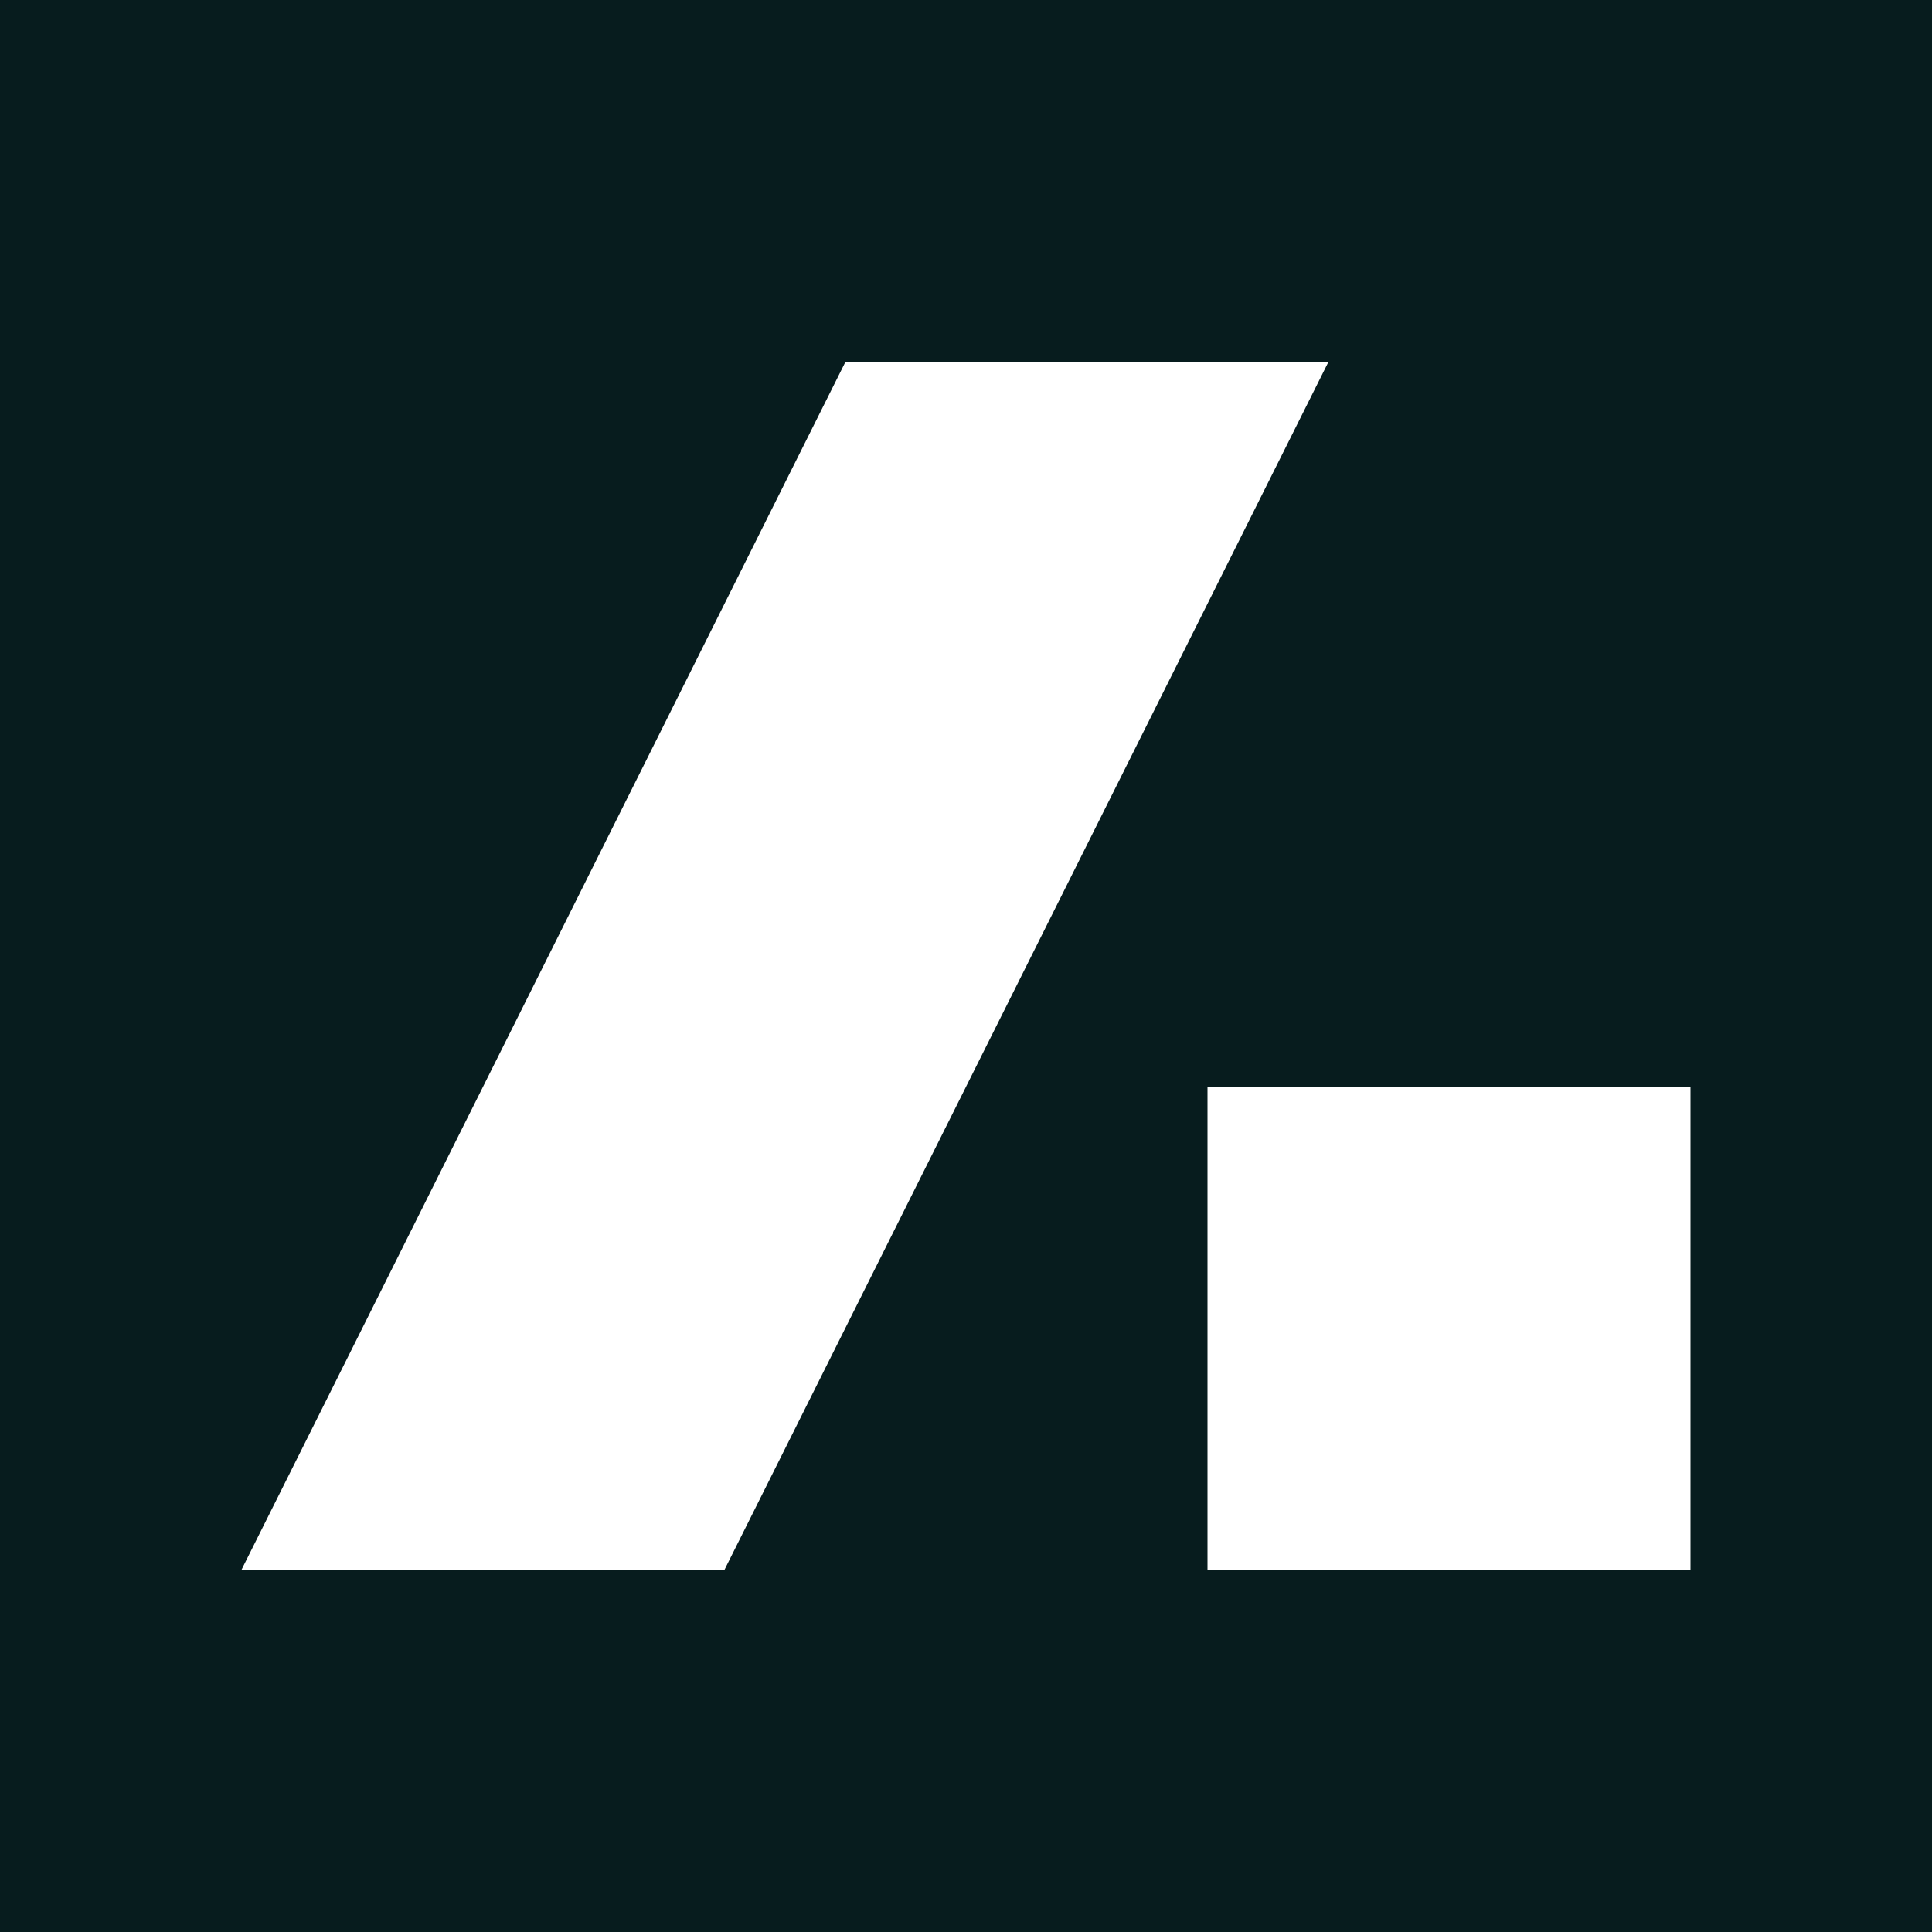
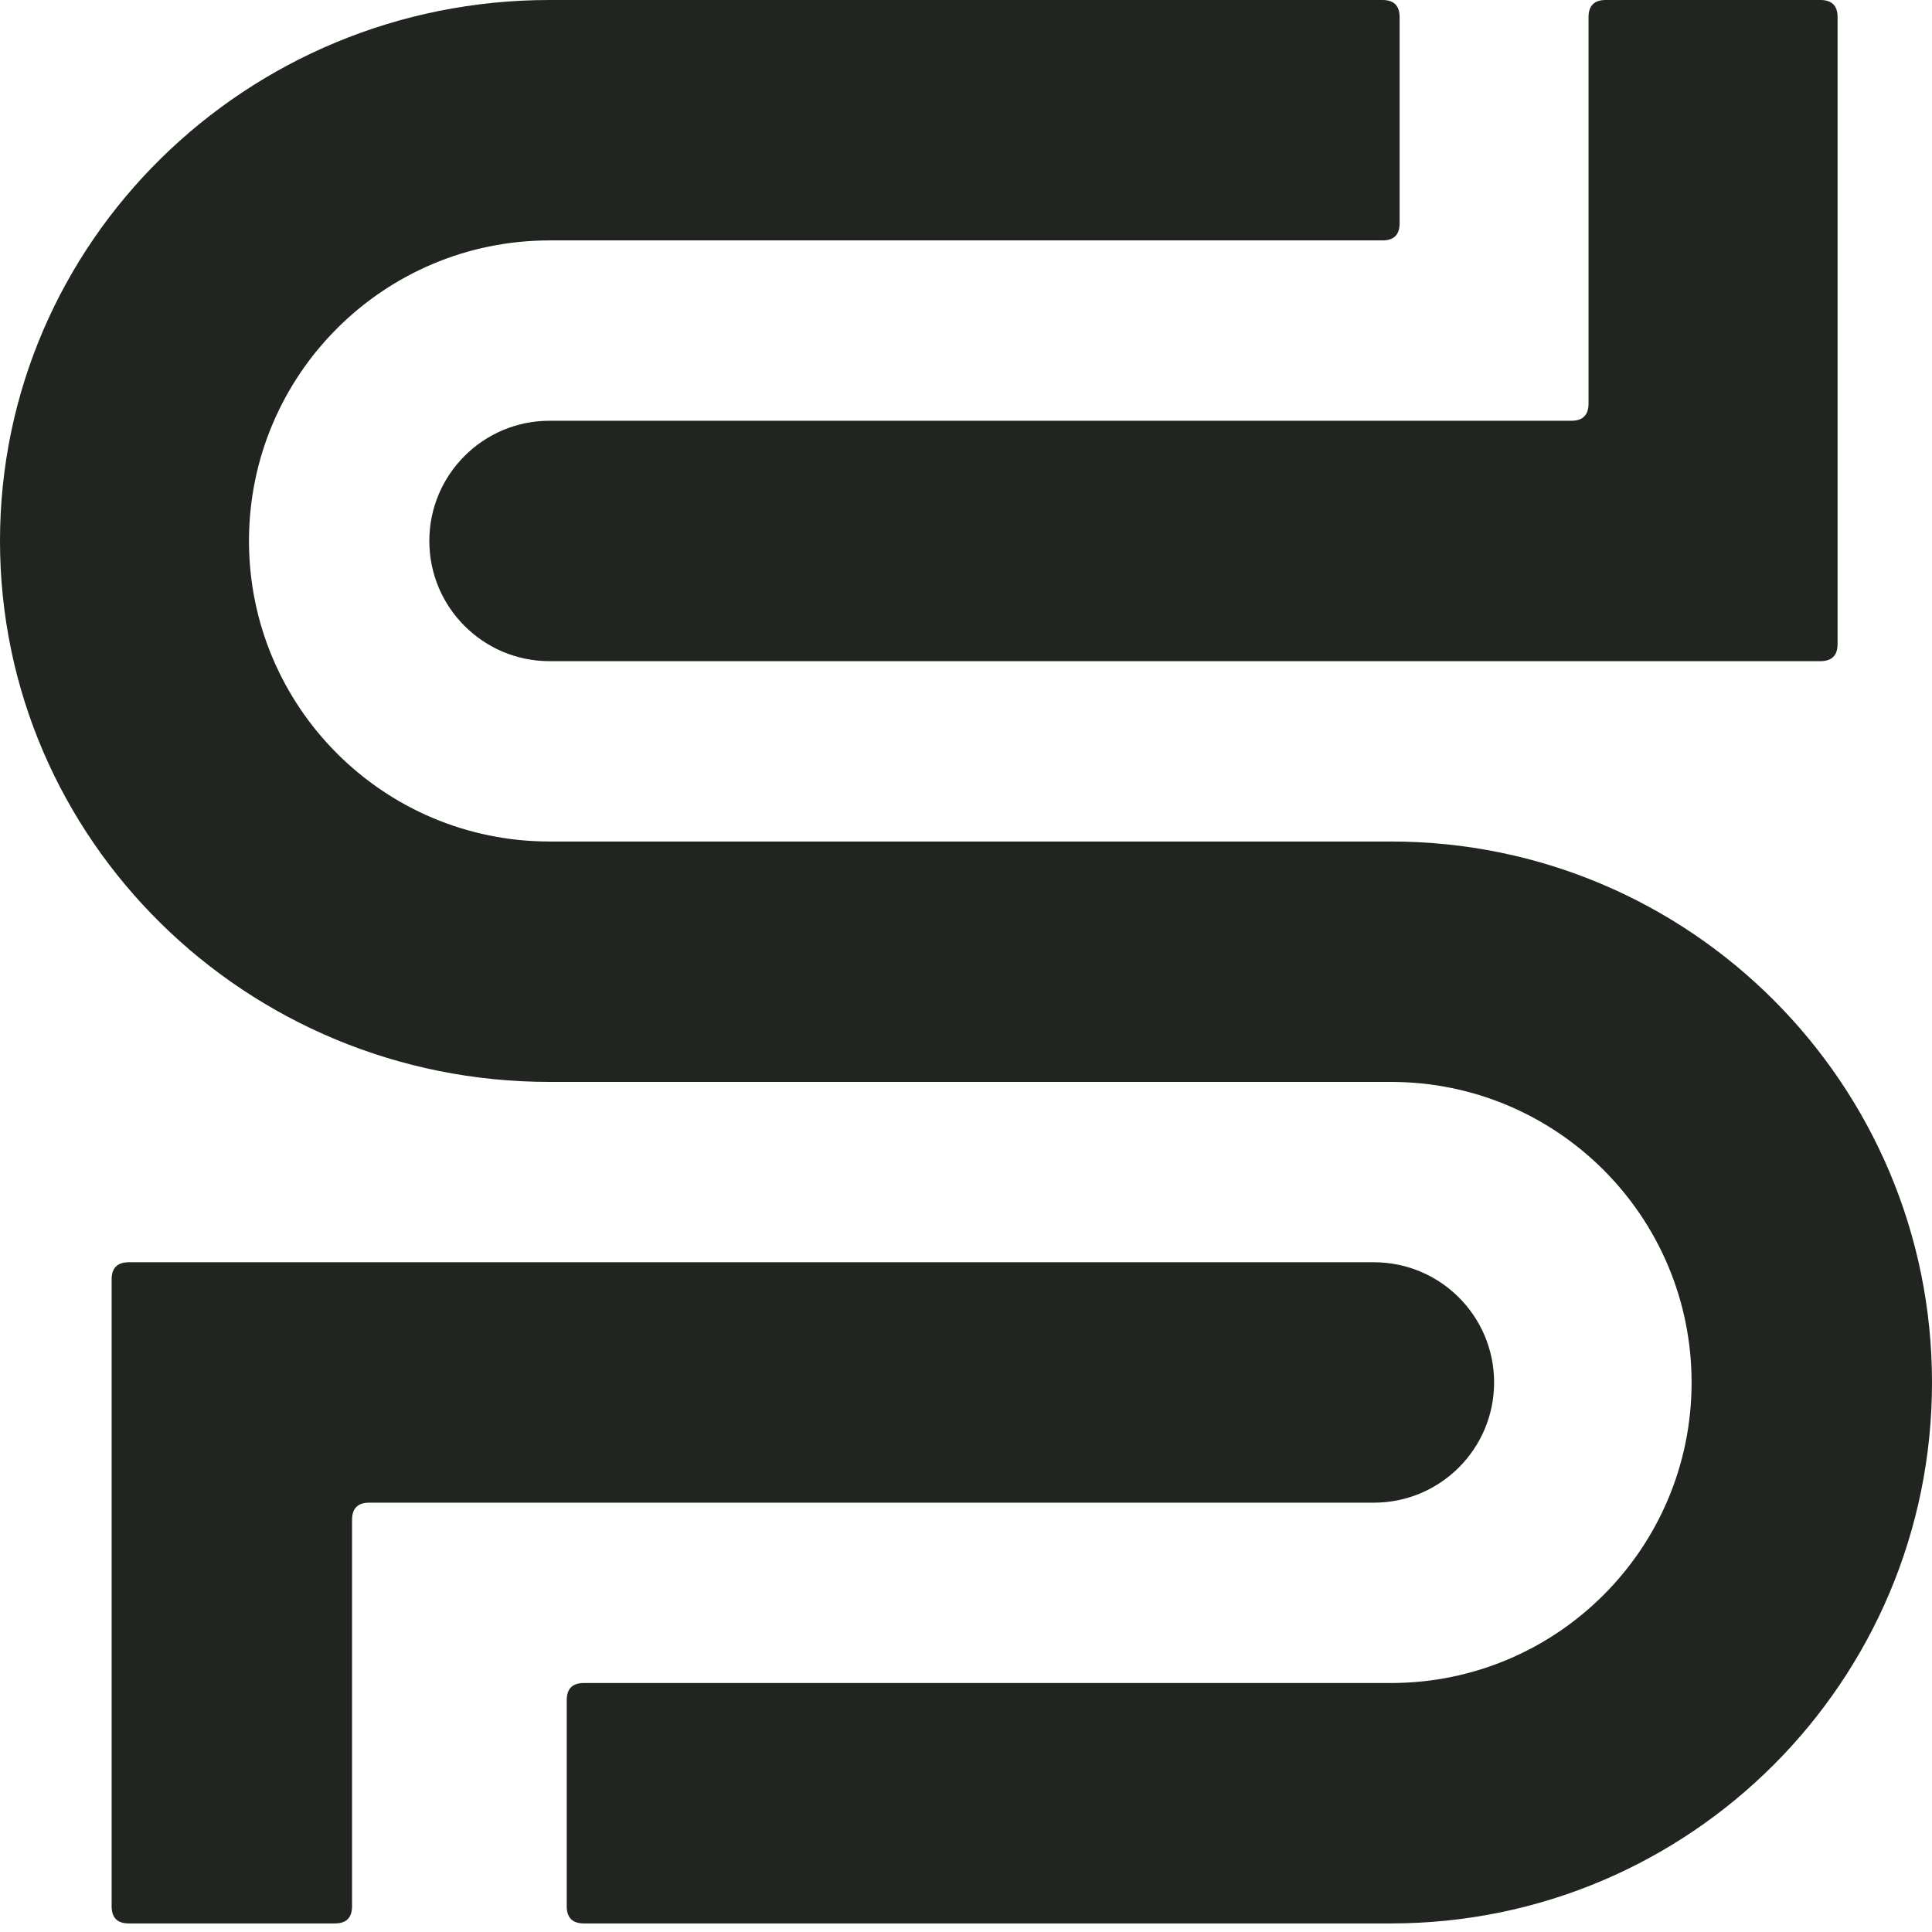
<svg xmlns="http://www.w3.org/2000/svg" viewBox="0 0 32 32" width="32" height="32" role="img" aria-label="Shipmark">
-   <path class="logo-mark" fill="#071C1E" fill-rule="evenodd" d="M0 0H32V32H0ZM4 26H12L22 6H14ZM20 18H28V26H20Z" />
+   <path class="logo-mark" fill="#20251F" fill-rule="evenodd" d="M22.898 0H9.102C4.075 0 0 4.011 0 8.96C0 13.909 4.075 17.92 9.102 17.92H23.04C25.789 17.92 28.018 20.149 28.018 22.898C28.018 25.647 25.789 27.876 23.04 27.876H9.671Q9.387 27.876 9.387 28.16V31.573Q9.387 31.858 9.671 31.858H23.04C27.988 31.858 32 27.846 32 22.898C32 17.95 27.988 13.938 23.04 13.938H9.102C6.353 13.938 4.124 11.709 4.124 8.96C4.124 6.211 6.353 3.982 9.102 3.982H22.898Q23.182 3.982 23.182 3.698V0.284Q23.182 0 22.898 0ZM9.102 6.969H26.027Q26.311 6.969 26.311 6.684V0.284Q26.311 0 26.596 0H30.151Q30.436 0 30.436 0.284V10.667Q30.436 10.951 30.151 10.951H9.102C8.003 10.951 7.111 10.059 7.111 8.96C7.111 7.861 8.003 6.969 9.102 6.969ZM2.133 20.907H22.756C23.855 20.907 24.747 21.798 24.747 22.898C24.747 23.997 23.855 24.889 22.756 24.889H6.116Q5.831 24.889 5.831 25.173V31.573Q5.831 31.858 5.547 31.858H2.133Q1.849 31.858 1.849 31.573V21.191Q1.849 20.907 2.133 20.907Z" />
</svg>
